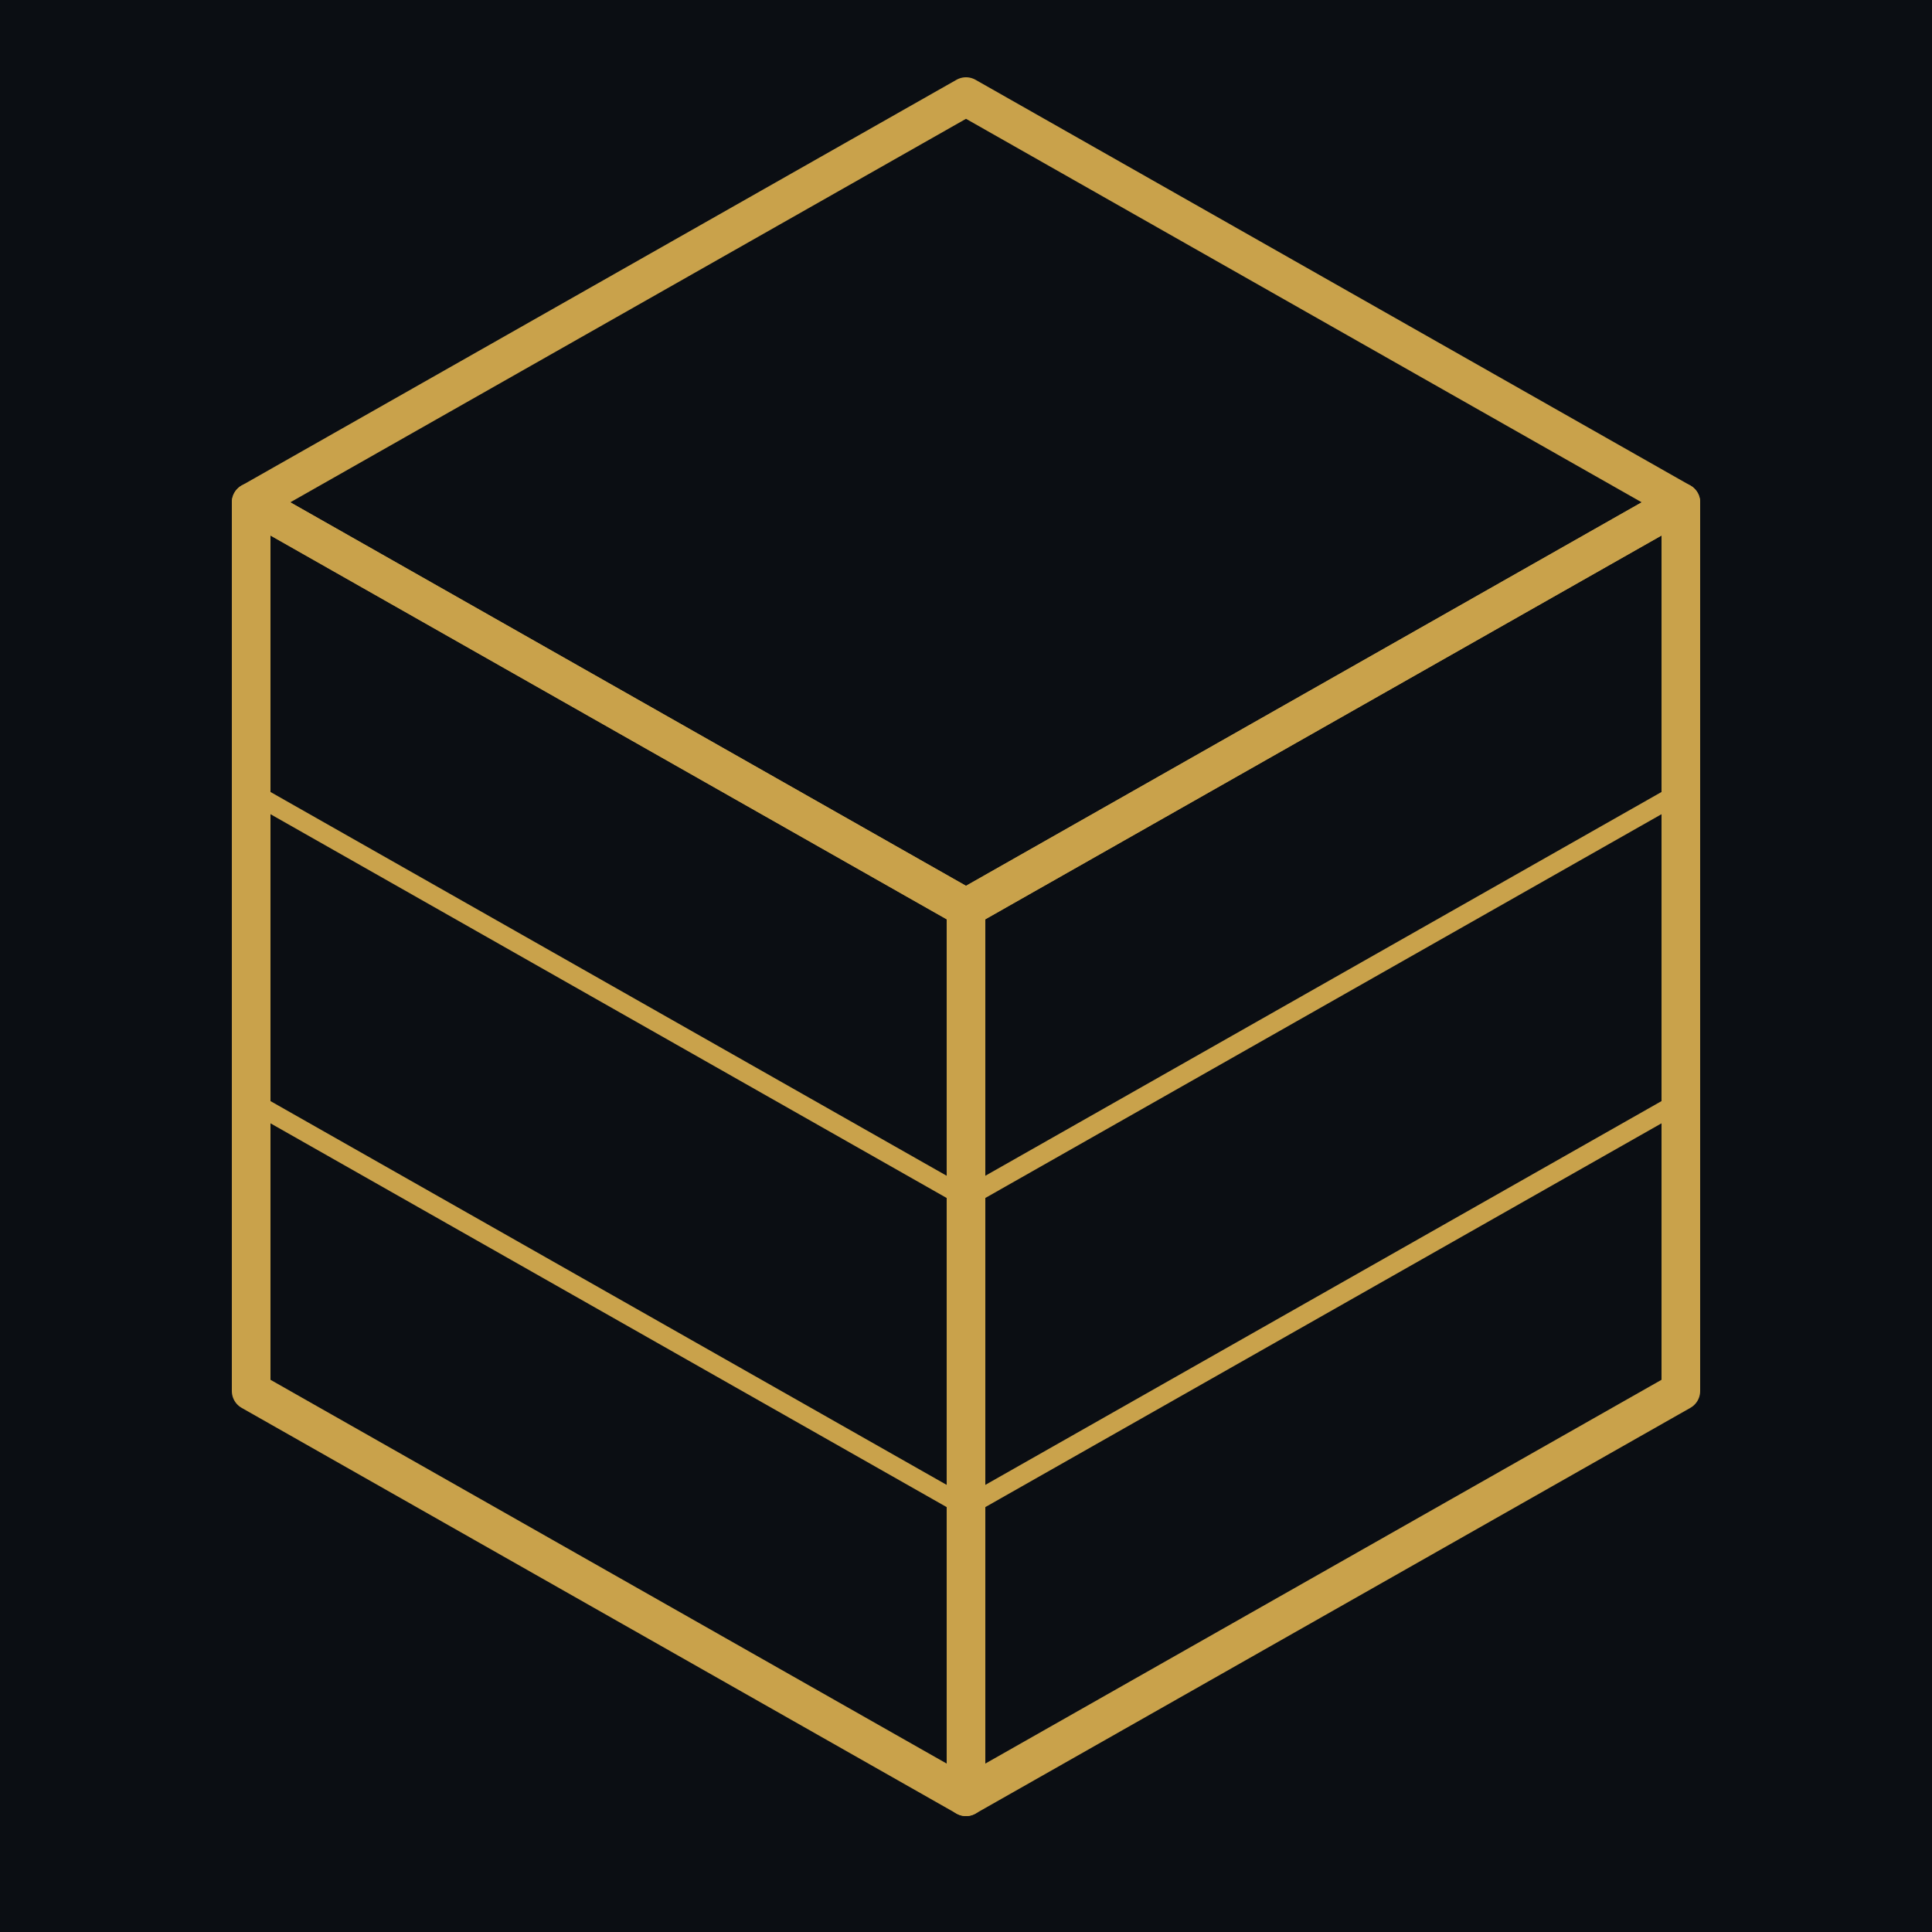
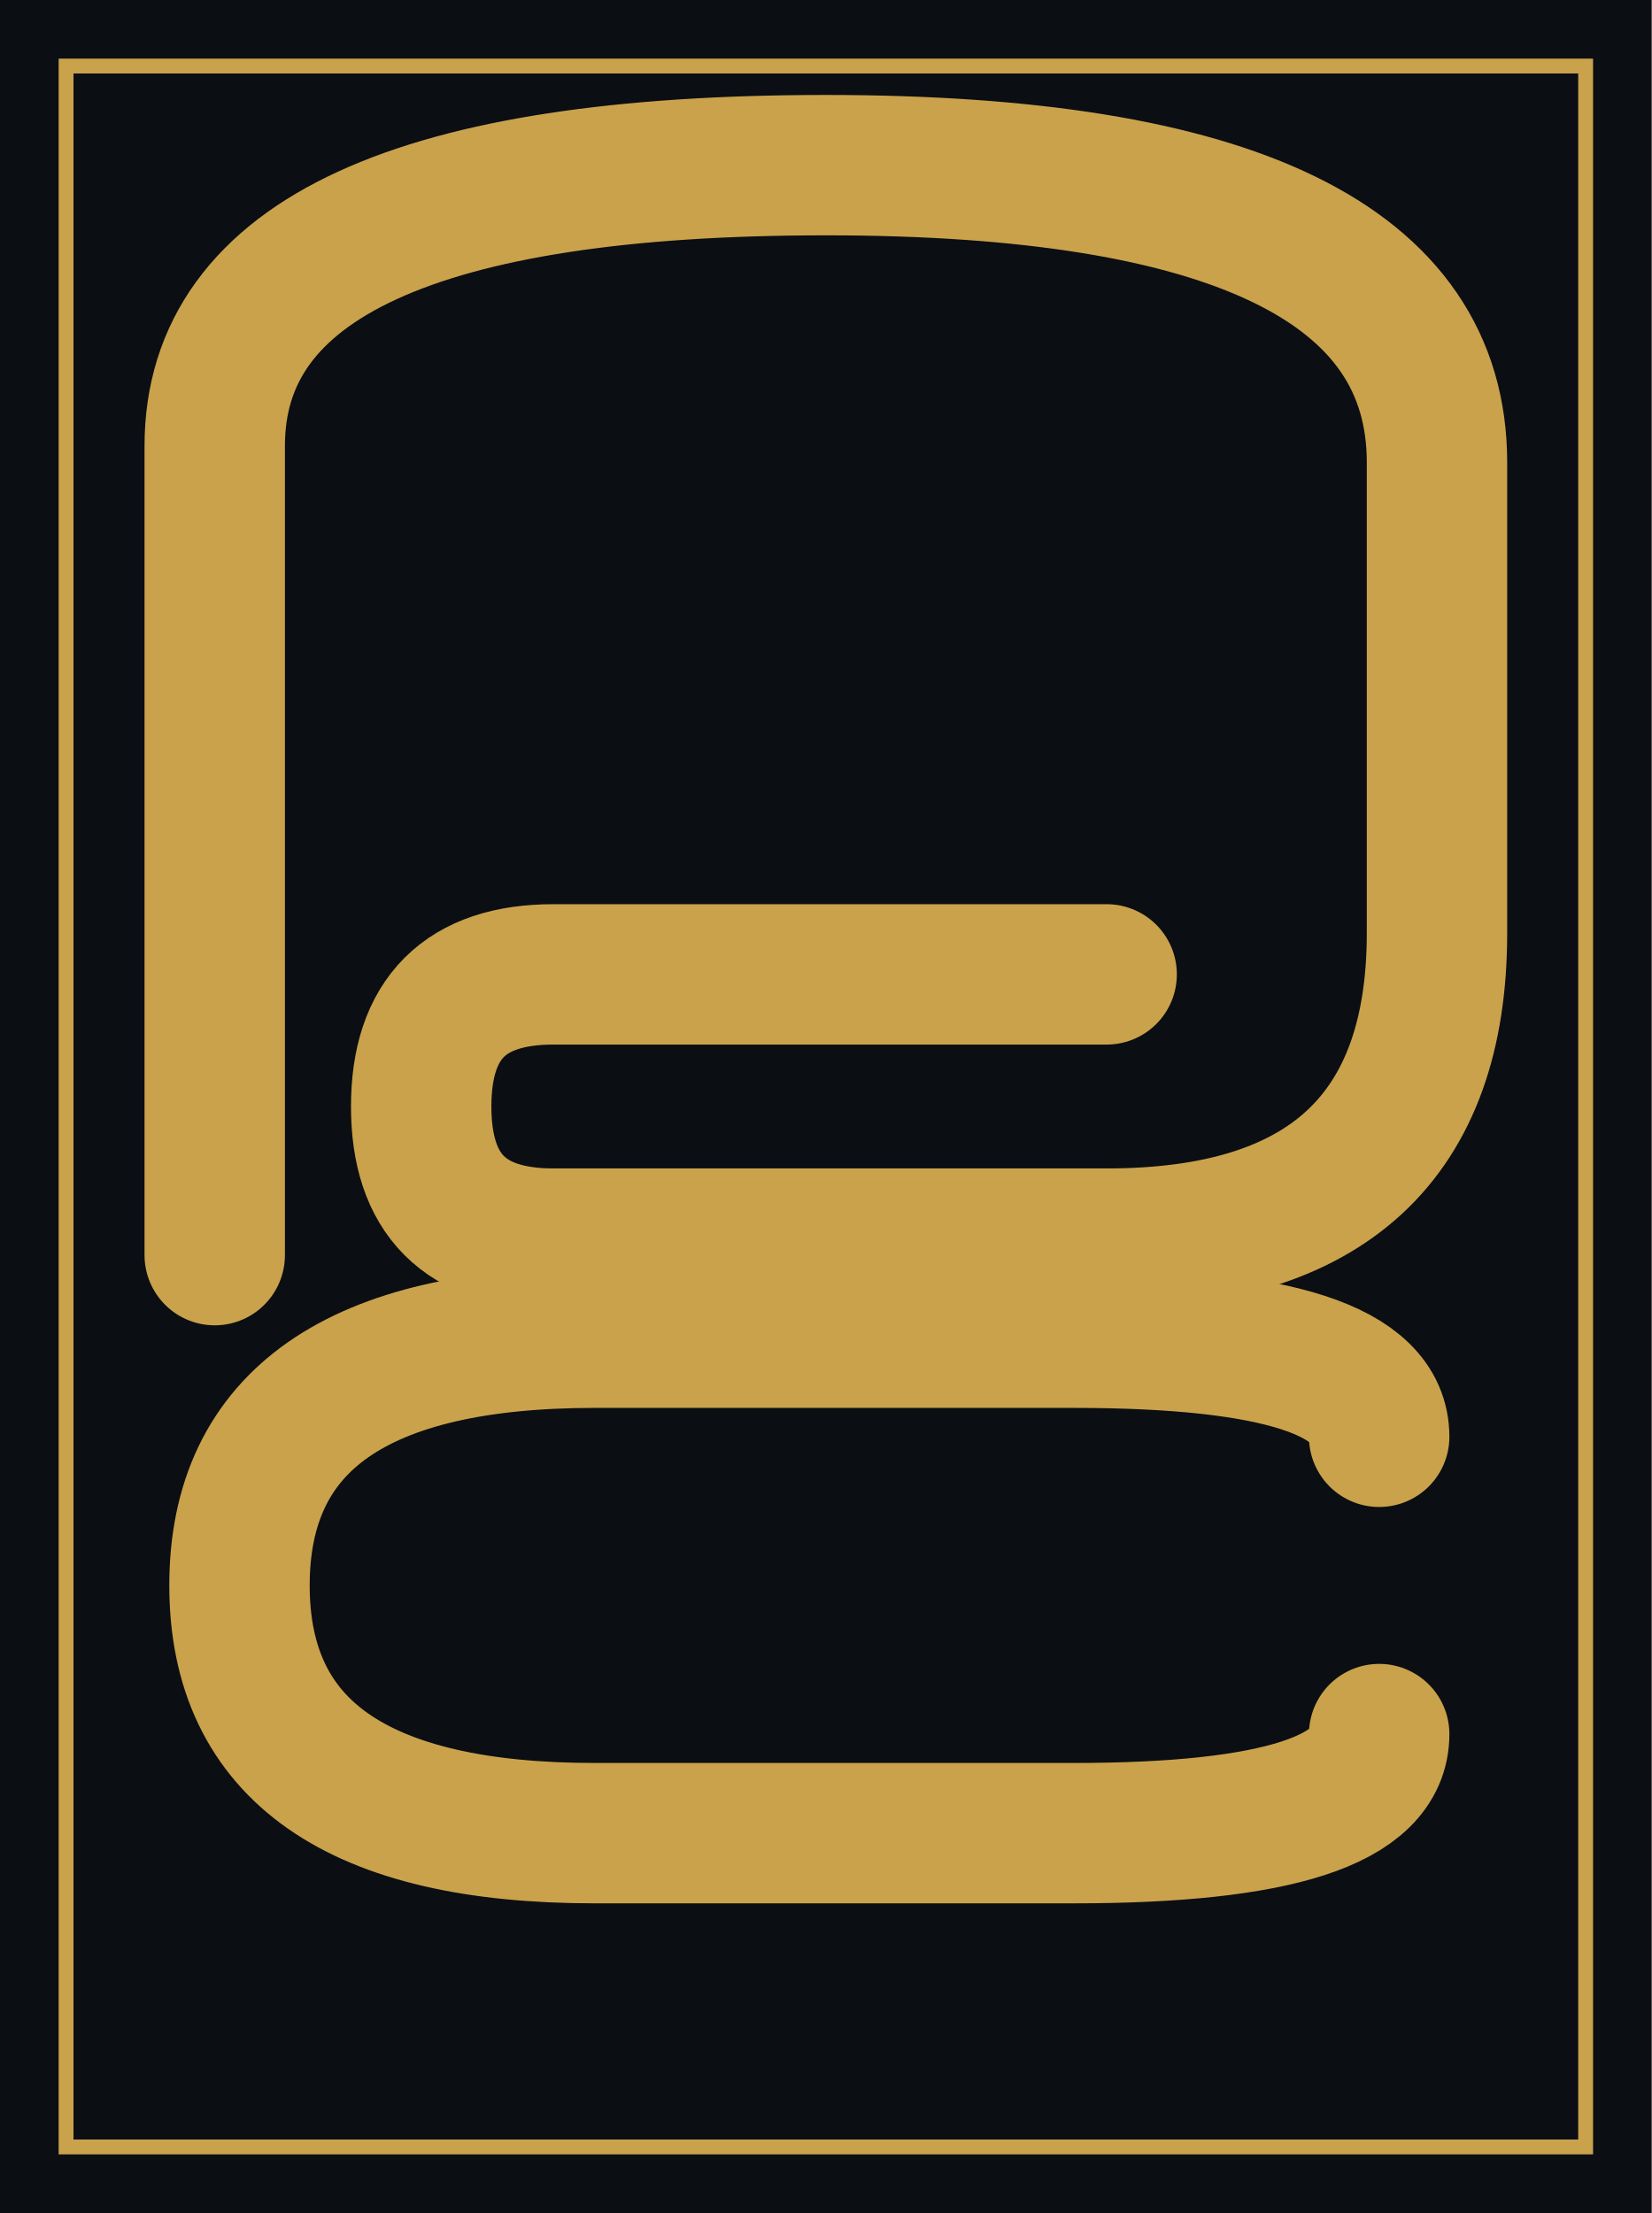
- <svg xmlns="http://www.w3.org/2000/svg" viewBox="0 0 100 100" fill="none">
-   <rect width="100" height="100" fill="#0b0e13" />
-   <path d="M50 5 L87 26 L50 47 L13 26 Z" stroke="#c9a24b" stroke-width="2" stroke-linejoin="round" />
-   <path d="M13 26 L50 47 L50 93 L13 72 Z" stroke="#c9a24b" stroke-width="2" stroke-linejoin="round" />
-   <path d="M87 26 L87 72 L50 93 L50 47 Z" stroke="#c9a24b" stroke-width="2" stroke-linejoin="round" />
-   <line x1="50" y1="47" x2="50" y2="93" stroke="#c9a24b" stroke-width="2" />
-   <polyline points="13,41 50,62 87,41" stroke="#c9a24b" stroke-width="1" fill="none" stroke-linejoin="round" />
-   <polyline points="13,57 50,78 87,57" stroke="#c9a24b" stroke-width="1" fill="none" stroke-linejoin="round" />
+ <svg xmlns="http://www.w3.org/2000/svg" viewBox="0 0 200 268" fill="none">
+   <rect width="200" height="268" fill="#0b0e13" />
+   <rect x="8" y="8" width="184" height="252" stroke="#c9a24b" stroke-width="1.8" />
+   <path d="M 26 152            L 26 54            Q 26 20 100 20            Q 174 20 174 56            L 174 113            Q 174 150 134 150            L 67 150            Q 51 150 51 134            Q 51 118 67 118            L 134 118" stroke="#c9a24b" stroke-width="17" stroke-linecap="round" stroke-linejoin="round" />
+   <path d="M 167 174            Q 167 162 130 162            L 72 162            Q 29 162 29 192            Q 29 222 72 222            L 130 222            Q 167 222 167 210" stroke="#c9a24b" stroke-width="17" stroke-linecap="round" />
</svg>
